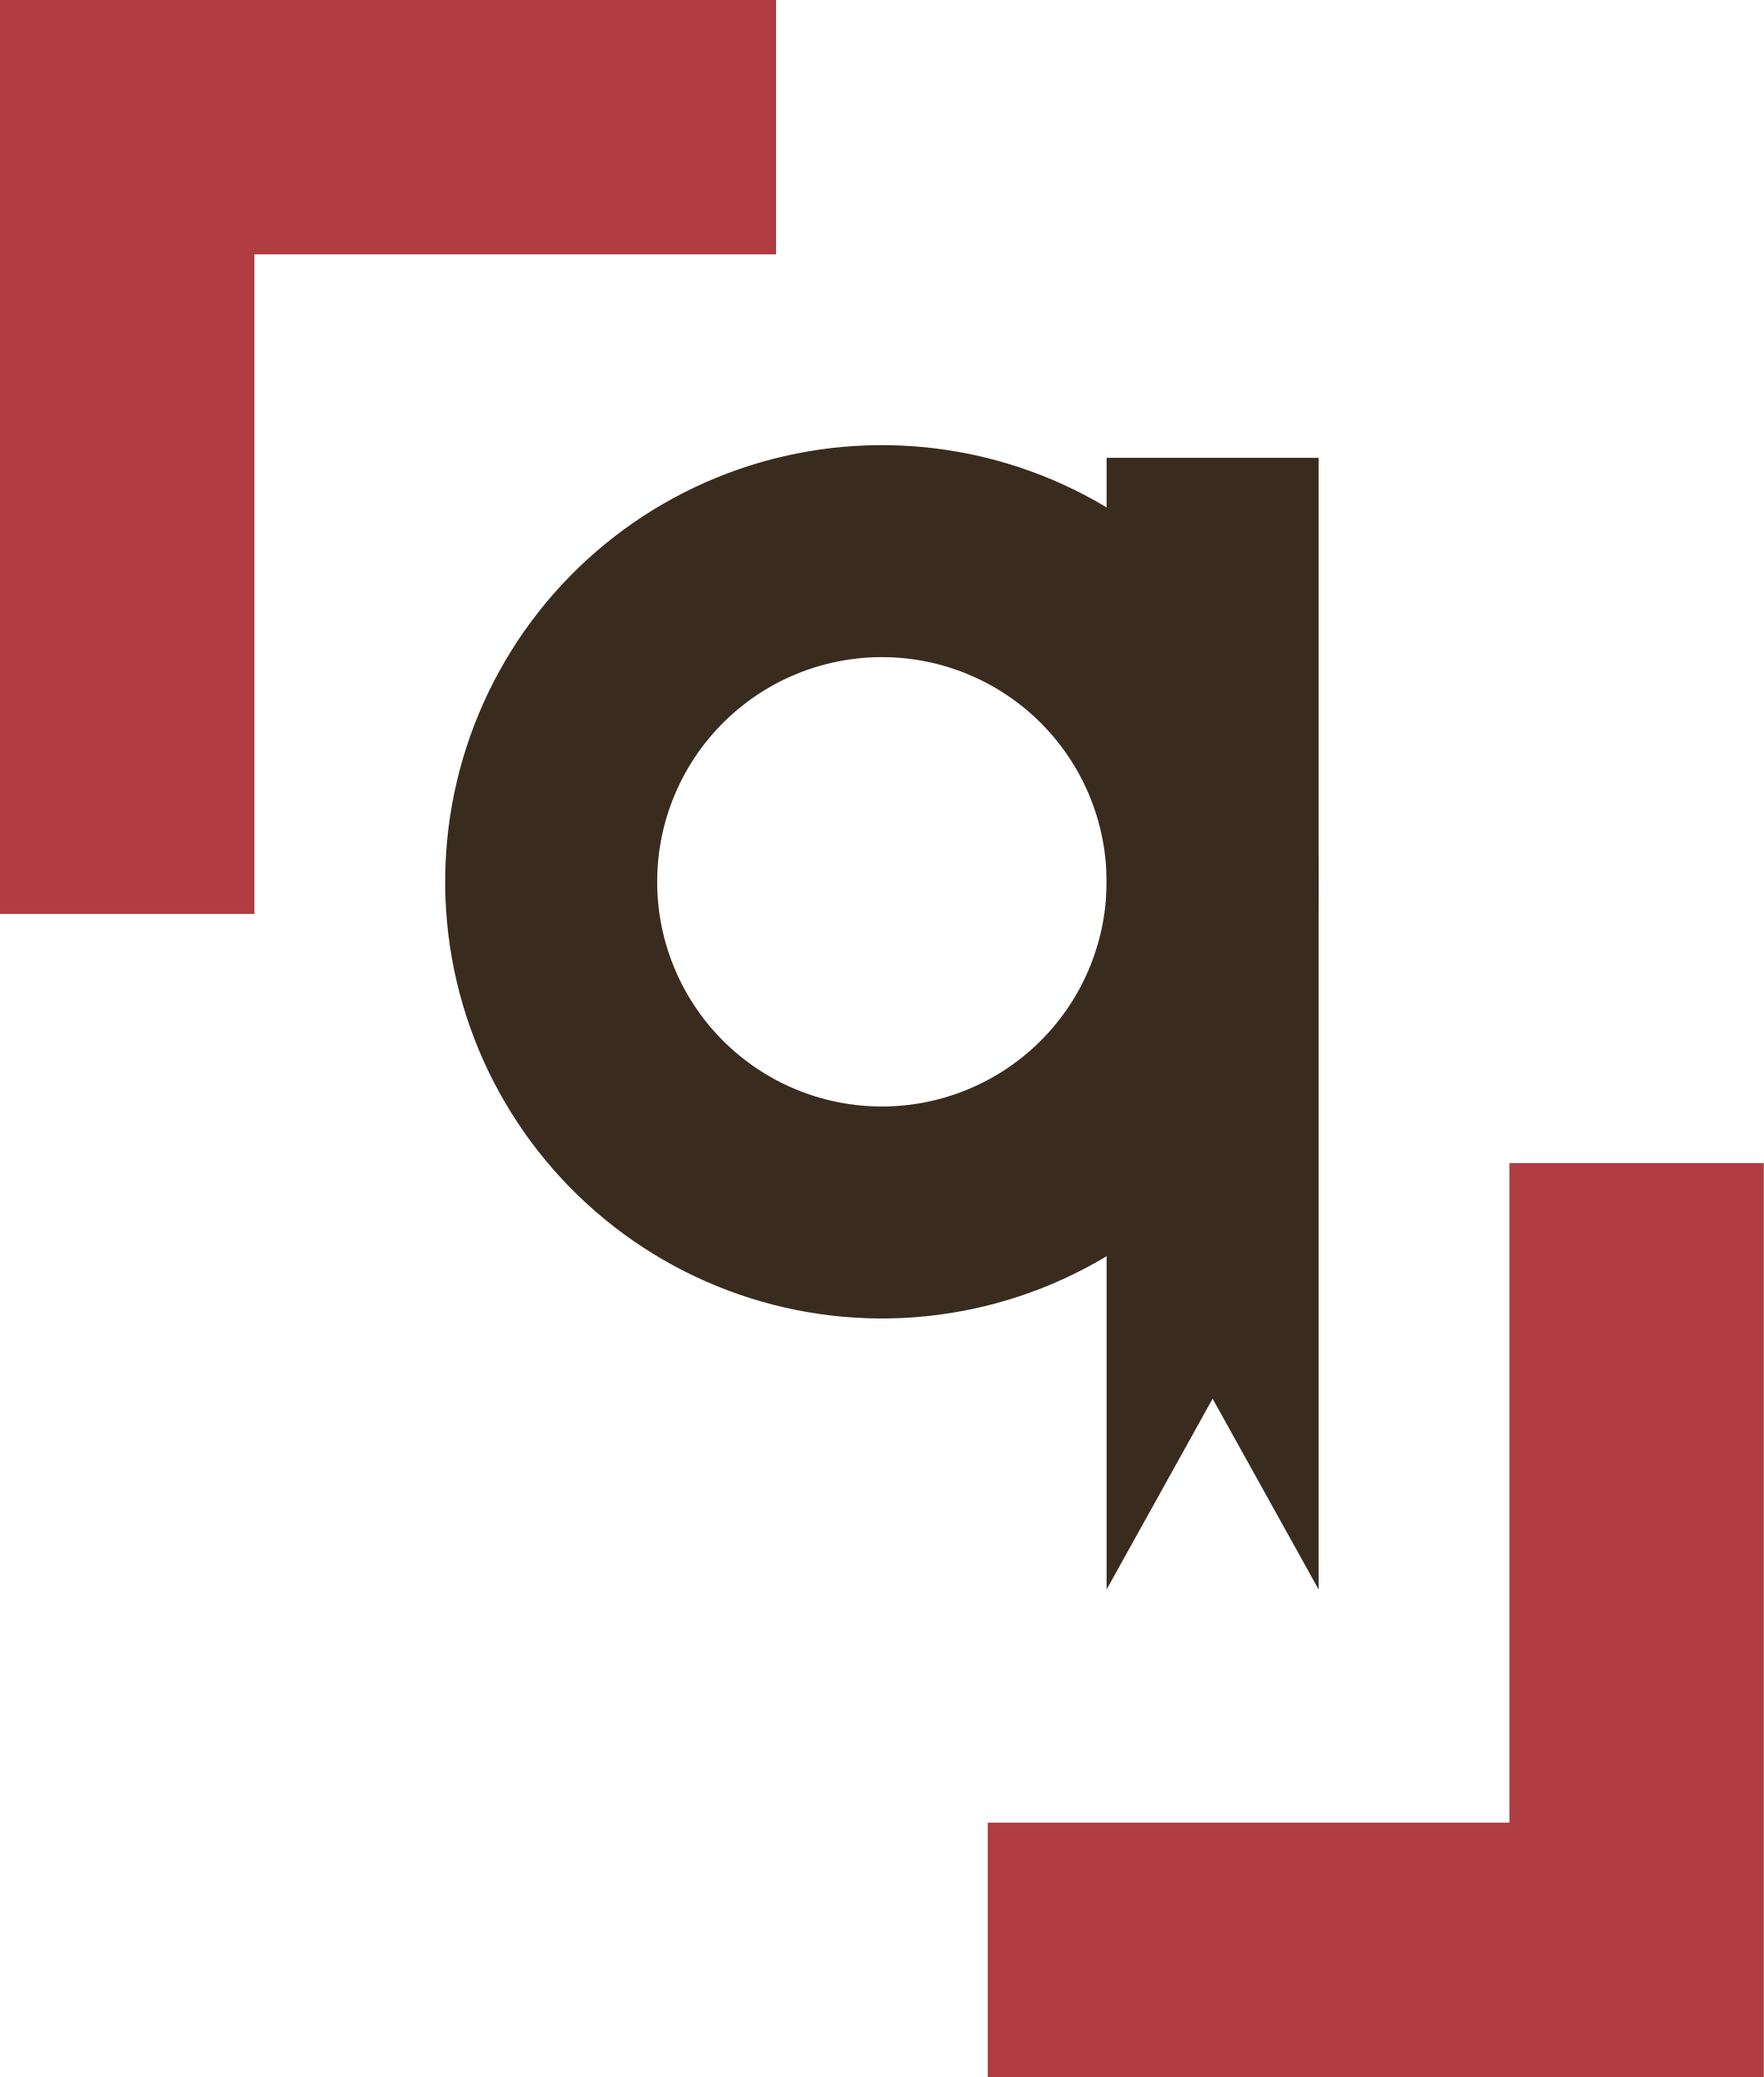
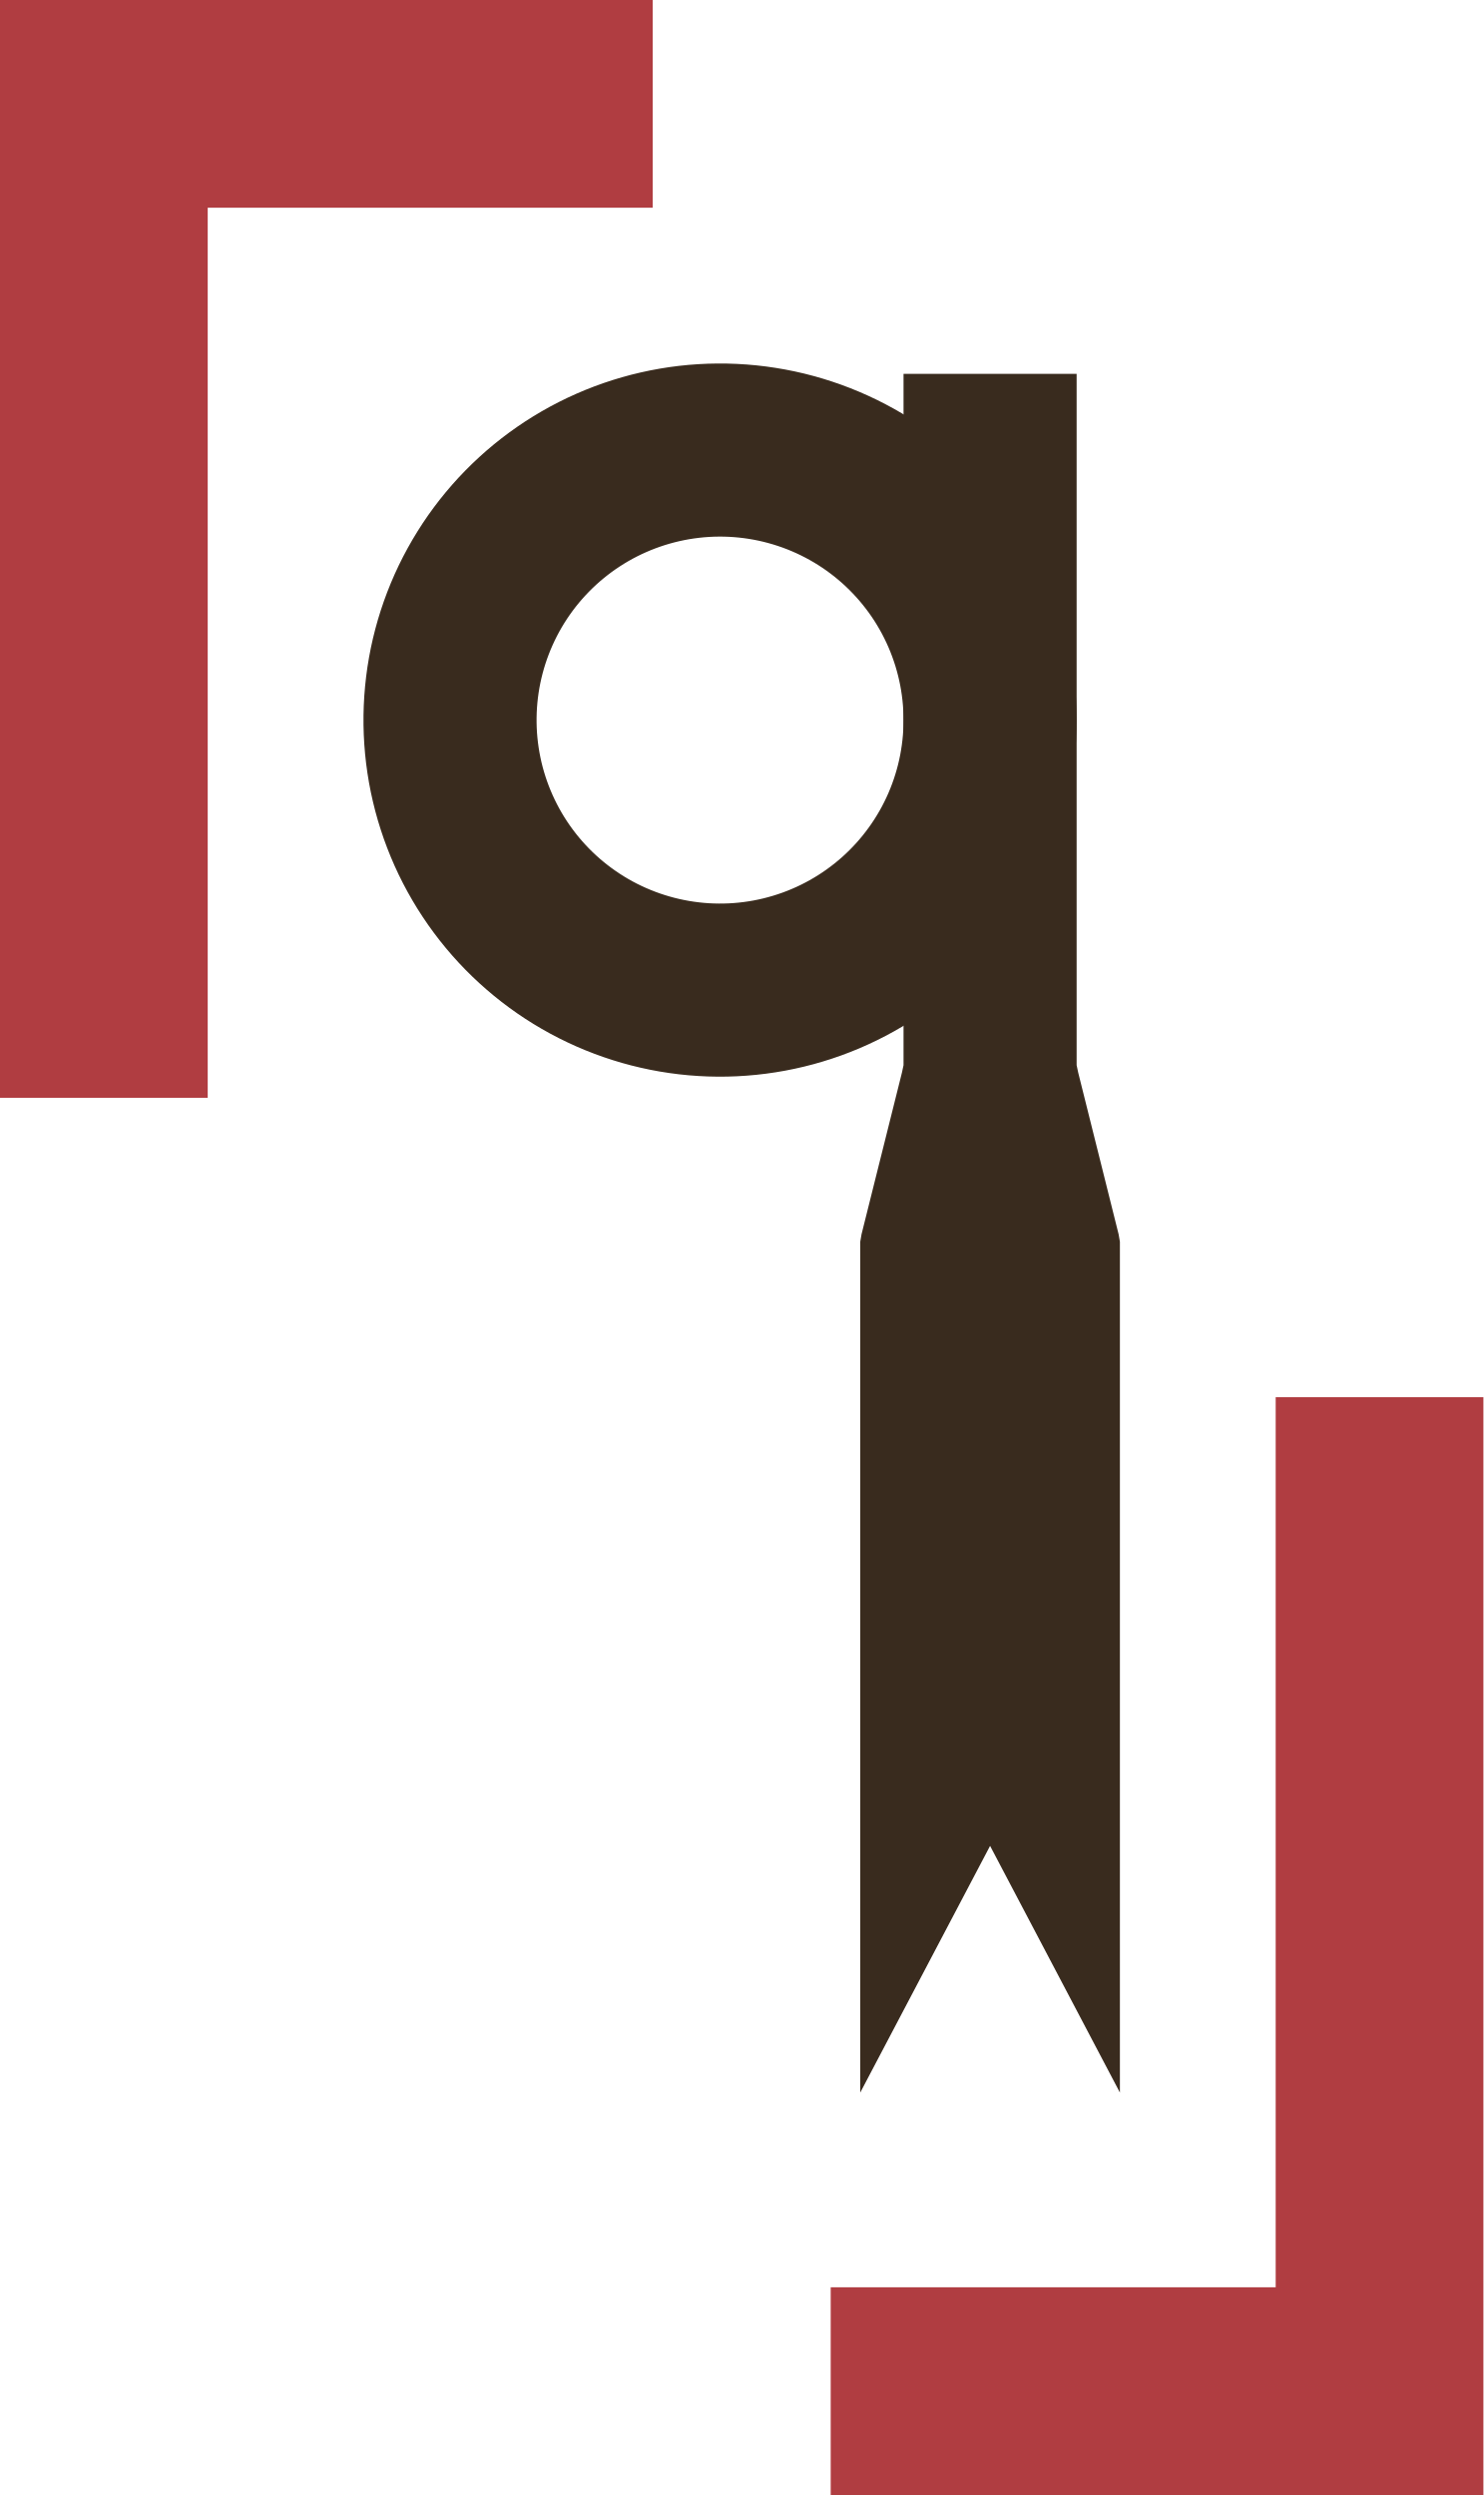
- <svg xmlns="http://www.w3.org/2000/svg" viewBox="0 0 108.158 127.379" fill="none">
-   <path d="M67.858,54.08 L67.852,54.454 L67.837,54.829 L67.812,55.203 L67.776,55.576 L67.73,55.948 L67.674,56.318 L67.609,56.687 L67.533,57.054 L67.447,57.419 L67.351,57.781 L67.245,58.141 L67.13,58.498 L67.005,58.851 L66.871,59.201 L66.727,59.547 L66.573,59.889 L66.411,60.226 L66.239,60.56 L66.058,60.888 L65.868,61.211 L65.67,61.529 L65.463,61.842 L65.248,62.148 L65.024,62.449 L64.793,62.744 L64.553,63.032 L64.306,63.314 L64.051,63.588 L63.789,63.856 L63.519,64.117 L63.243,64.37 L62.959,64.615 L62.712,64.818 L49.522,41.075 L49.569,41.058 L49.925,40.94 L50.284,40.832 L50.645,40.734 L51.01,40.645 L51.376,40.567 L51.745,40.498 L52.115,40.44 L52.486,40.392 L52.859,40.353 L53.233,40.325 L53.607,40.307 L53.982,40.3 L54.357,40.302 L54.731,40.315 L55.106,40.338 L55.479,40.371 L55.851,40.414 L56.222,40.467 L56.592,40.531 L56.959,40.604 L57.324,40.687 L57.687,40.781 L58.048,40.884 L58.405,40.997 L58.759,41.119 L59.11,41.251 L59.457,41.393 L59.8,41.544 L60.139,41.704 L60.473,41.874 L60.803,42.052 L61.127,42.239 L61.447,42.435 L61.761,42.64 L62.069,42.853 L62.371,43.075 L62.668,43.304 L62.957,43.542 L63.241,43.787 L63.517,44.04 L63.787,44.301 L64.049,44.569 L64.304,44.843 L64.552,45.125 L64.791,45.413 L65.023,45.708 L65.247,46.008 L65.462,46.315 L65.669,46.627 L65.867,46.945 L66.057,47.269 L66.238,47.597 L66.409,47.93 L66.572,48.268 L66.726,48.61 L66.87,48.956 L67.004,49.306 L67.129,49.659 L67.245,50.015 L67.35,50.375 L67.446,50.737 L67.532,51.102 L67.608,51.469 L67.674,51.838 L67.73,52.209 L67.776,52.581 L67.812,52.954 L67.837,53.328 L67.852,53.702 Z M62.712,64.818 L62.67,64.853 L62.373,65.082 L62.071,65.304 L61.763,65.517 L61.449,65.722 L61.13,65.918 L60.805,66.106 L60.475,66.284 L60.141,66.454 L59.802,66.614 L59.459,66.765 L59.112,66.907 L58.762,67.039 L58.407,67.161 L58.05,67.274 L57.69,67.377 L57.327,67.471 L56.961,67.554 L56.594,67.628 L56.225,67.691 L55.854,67.744 L55.481,67.788 L55.108,67.821 L54.734,67.844 L54.359,67.856 L53.984,67.859 L53.61,67.851 L53.235,67.834 L52.862,67.806 L52.489,67.767 L52.117,67.719 L51.747,67.661 L51.378,67.592 L51.012,67.514 L50.648,67.426 L50.286,67.327 L49.927,67.219 L49.571,67.102 L49.219,66.974 L48.87,66.837 L48.525,66.691 L48.184,66.535 L47.847,66.371 L47.515,66.197 L47.188,66.014 L46.866,65.822 L46.55,65.621 L46.238,65.412 L45.933,65.195 L45.634,64.969 L45.341,64.736 L45.054,64.494 L44.774,64.245 L44.501,63.988 L44.235,63.724 L43.977,63.453 L43.726,63.175 L43.482,62.89 L43.246,62.598 L43.019,62.301 L42.799,61.997 L42.588,61.687 L42.385,61.372 L42.191,61.051 L42.006,60.725 L41.83,60.395 L41.663,60.059 L41.505,59.719 L41.356,59.375 L41.217,59.027 L41.087,58.676 L40.967,58.321 L40.856,57.963 L40.755,57.602 L40.664,57.238 L40.584,56.872 L40.513,56.504 L40.452,56.134 L40.401,55.763 L40.36,55.39 L40.329,55.017 L40.309,54.643 L40.299,54.268 L40.299,53.893 L40.309,53.519 L40.329,53.144 L40.36,52.771 L40.4,52.398 L40.451,52.027 L40.512,51.657 L40.583,51.289 L40.664,50.923 L40.755,50.559 L40.855,50.198 L40.966,49.84 L41.086,49.485 L41.216,49.134 L41.355,48.786 L41.504,48.442 L41.662,48.102 L41.829,47.766 L42.005,47.435 L42.19,47.11 L42.384,46.789 L42.587,46.474 L42.798,46.164 L43.017,45.86 L43.245,45.562 L43.48,45.271 L43.724,44.986 L43.975,44.708 L44.234,44.436 L44.5,44.172 L44.773,43.915 L45.052,43.666 L45.339,43.425 L45.632,43.191 L45.931,42.965 L46.236,42.748 L46.548,42.539 L46.864,42.338 L47.186,42.146 L47.513,41.963 L47.845,41.789 L48.182,41.624 L48.523,41.469 L48.868,41.322 L49.217,41.185 L49.522,41.075 Z M80.848,53.347 L80.818,52.619 L80.768,51.892 L80.699,51.167 L80.61,50.444 L80.501,49.724 L80.373,49.007 L80.225,48.294 L80.058,47.585 L79.872,46.88 L79.666,46.182 L79.442,45.489 L79.199,44.802 L78.938,44.122 L78.658,43.45 L78.359,42.785 L78.043,42.129 L77.709,41.482 L77.358,40.844 L76.99,40.215 L76.604,39.597 L76.202,38.99 L75.783,38.394 L75.349,37.81 L74.898,37.237 L74.433,36.677 L73.952,36.13 L73.456,35.596 L72.946,35.076 L72.423,34.57 L71.885,34.078 L71.335,33.601 L70.771,33.139 L70.196,32.693 L69.608,32.263 L69.009,31.848 L68.399,31.451 L67.778,31.069 L67.148,30.705 L66.507,30.359 L65.857,30.029 L65.199,29.718 L64.532,29.424 L63.858,29.149 L63.176,28.892 L62.488,28.654 L61.793,28.435 L61.093,28.235 L60.388,28.053 L59.677,27.891 L58.963,27.749 L58.245,27.626 L57.524,27.522 L56.801,27.438 L56.075,27.374 L55.348,27.33 L54.62,27.305 L53.892,27.3 L53.164,27.315 L52.436,27.35 L51.71,27.404 L50.985,27.478 L50.263,27.572 L49.544,27.686 L48.827,27.819 L48.115,27.972 L47.407,28.143 L46.704,28.334 L46.007,28.544 L45.316,28.773 L44.631,29.021 L43.953,29.287 L43.282,29.572 L43.162,29.627 L69.073,76.266 L69.612,75.893 L70.2,75.463 L70.775,75.016 L71.338,74.555 L71.889,74.078 L72.426,73.586 L72.95,73.08 L73.46,72.559 L73.955,72.025 L74.436,71.478 L74.901,70.918 L75.352,70.345 L75.786,69.761 L76.204,69.165 L76.607,68.557 L76.992,67.939 L77.36,67.311 L77.712,66.673 L78.045,66.026 L78.361,65.369 L78.659,64.705 L78.939,64.032 L79.201,63.352 L79.444,62.666 L79.668,61.973 L79.873,61.274 L80.059,60.57 L80.226,59.861 L80.374,59.147 L80.502,58.43 L80.61,57.71 L80.699,56.987 L80.768,56.262 L80.818,55.535 L80.848,54.808 L80.858,54.079 Z M43.162,29.627 L42.62,29.874 L41.966,30.195 L41.32,30.533 L40.685,30.889 L40.059,31.262 L39.444,31.651 L38.839,32.058 L38.246,32.48 L37.664,32.919 L37.095,33.373 L36.538,33.842 L35.994,34.327 L35.464,34.826 L34.947,35.339 L34.444,35.866 L33.956,36.407 L33.483,36.961 L33.025,37.527 L32.583,38.106 L32.156,38.696 L31.746,39.298 L31.353,39.911 L30.976,40.534 L30.616,41.168 L30.273,41.81 L29.948,42.462 L29.641,43.123 L29.353,43.791 L29.082,44.468 L28.83,45.151 L28.596,45.841 L28.382,46.537 L28.186,47.239 L28.01,47.945 L27.852,48.656 L27.715,49.372 L27.596,50.09 L27.498,50.812 L27.419,51.536 L27.359,52.262 L27.32,52.989 L27.3,53.718 L27.3,54.446 L27.32,55.174 L27.36,55.901 L27.419,56.627 L27.498,57.351 L27.597,58.073 L27.715,58.792 L27.853,59.507 L28.011,60.218 L28.187,60.925 L28.383,61.626 L28.598,62.322 L28.831,63.012 L29.084,63.695 L29.354,64.372 L29.643,65.04 L29.95,65.701 L30.275,66.352 L30.618,66.995 L30.978,67.628 L31.355,68.252 L31.749,68.864 L32.159,69.466 L32.586,70.057 L33.028,70.635 L33.486,71.201 L33.959,71.755 L34.448,72.296 L34.95,72.823 L35.467,73.336 L35.998,73.835 L36.542,74.319 L37.099,74.789 L37.668,75.243 L38.25,75.681 L38.843,76.104 L39.448,76.51 L40.063,76.9 L40.689,77.272 L41.325,77.628 L41.97,77.966 L42.624,78.286 L43.286,78.589 L43.957,78.873 L44.635,79.139 L45.32,79.387 L46.012,79.616 L46.709,79.826 L47.412,80.017 L48.12,80.188 L48.832,80.341 L49.548,80.474 L50.268,80.587 L50.99,80.681 L51.715,80.755 L52.441,80.809 L53.168,80.844 L53.897,80.859 L54.625,80.854 L55.353,80.829 L56.08,80.784 L56.805,80.72 L57.529,80.636 L58.25,80.532 L58.968,80.409 L59.682,80.266 L60.392,80.104 L61.098,79.923 L61.798,79.722 L62.492,79.503 L63.181,79.265 L63.862,79.008 L64.537,78.733 L65.203,78.439 L65.862,78.127 L66.511,77.798 L67.152,77.451 L67.782,77.087 L68.403,76.706 L69.013,76.308 L69.073,76.266 Z" fill="#392B1E" fill-rule="evenodd" />
-   <path d="M67.858,28.079 L67.858,28.079 L67.858,28.633 L67.858,29.187 L67.858,29.741 L67.858,30.295 L67.858,30.849 L67.858,31.402 L67.858,31.956 L67.858,32.51 L67.858,33.064 L67.858,33.618 L67.858,34.172 L67.858,34.726 L67.858,35.279 L67.858,35.833 L67.858,36.387 L67.858,36.941 L67.858,37.495 L67.858,38.049 L67.858,38.602 L67.858,39.156 L67.858,39.71 L67.858,40.264 L67.858,40.818 L67.858,41.372 L67.858,41.926 L67.858,42.479 L67.858,43.033 L67.858,43.587 L67.858,44.141 L67.858,44.695 L67.858,45.249 L67.858,45.802 L67.858,46.356 L67.858,46.91 L67.858,47.464 L67.858,48.018 L67.858,48.572 L67.858,49.126 L67.858,49.679 L67.858,50.233 L67.858,50.787 L67.858,51.341 L67.858,51.895 L67.858,52.449 L67.858,53.002 L67.858,53.556 L67.858,54.11 L67.858,54.664 L67.858,55.218 L67.858,55.772 L67.858,56.326 L67.858,56.879 L67.858,57.433 L67.858,57.987 L67.858,58.541 L67.858,59.095 L67.858,59.649 L67.858,60.202 L67.858,60.756 L67.858,61.31 L67.858,61.864 L67.858,62.418 L67.858,62.972 L67.858,63.526 L67.858,64.079 L67.858,64.633 L67.858,65.187 L67.858,65.741 L67.858,66.295 L67.858,66.849 L67.858,67.402 L67.858,67.956 L67.858,68.51 L67.858,69.064 L67.858,69.618 L67.858,70.172 L67.858,70.726 L67.858,71.279 L67.858,71.833 L67.858,72.387 L67.858,72.941 L67.858,73.495 L67.858,74.049 L67.858,74.079 L80.858,97.479 L80.858,97.31 L80.858,96.756 L80.858,96.202 L80.858,95.649 L80.858,95.095 L80.858,94.541 L80.858,93.987 L80.858,93.433 L80.858,92.879 L80.858,92.326 L80.858,91.772 L80.858,91.218 L80.858,90.664 L80.858,90.11 L80.858,89.556 L80.858,89.002 L80.858,88.449 L80.858,87.895 L80.858,87.341 L80.858,86.787 L80.858,86.233 L80.858,85.679 L80.858,85.126 L80.858,84.572 L80.858,84.018 L80.858,83.464 L80.858,82.91 L80.858,82.356 L80.858,81.802 L80.858,81.249 L80.858,80.695 L80.858,80.141 L80.858,79.587 L80.858,79.033 L80.858,78.479 L80.858,77.926 L80.858,77.372 L80.858,76.818 L80.858,76.264 L80.858,75.71 L80.858,75.156 L80.858,74.602 L80.858,74.049 L80.858,73.495 L80.858,72.941 L80.858,72.387 L80.858,71.833 L80.858,71.279 L80.858,70.726 L80.858,70.172 L80.858,69.618 L80.858,69.064 L80.858,68.51 L80.858,67.956 L80.858,67.402 L80.858,66.849 L80.858,66.295 L80.858,65.741 L80.858,65.187 L80.858,64.633 L80.858,64.079 L80.858,63.526 L80.858,62.972 L80.858,62.418 L80.858,61.864 L80.858,61.31 L80.858,60.756 L80.858,60.202 L80.858,59.649 L80.858,59.095 L80.858,58.541 L80.858,57.987 L80.858,57.433 L80.858,56.879 L80.858,56.326 L80.858,55.772 L80.858,55.218 L80.858,54.664 L80.858,54.11 L80.858,53.556 L80.858,53.002 L80.858,52.449 L80.858,51.895 L80.858,51.341 L80.858,50.787 L80.858,50.233 L80.858,49.679 L80.858,49.126 L80.858,48.572 L80.858,48.018 L80.858,47.464 L80.858,46.91 L80.858,46.356 L80.858,45.802 L80.858,45.249 L80.858,44.695 L80.858,44.141 L80.858,43.587 L80.858,43.033 L80.858,42.479 L80.858,41.926 L80.858,41.372 L80.858,40.818 L80.858,40.264 L80.858,39.71 L80.858,39.156 L80.858,38.602 L80.858,38.049 L80.858,37.495 L80.858,36.941 L80.858,36.387 L80.858,35.833 L80.858,35.279 L80.858,34.726 L80.858,34.172 L80.858,33.618 L80.858,33.064 L80.858,32.51 L80.858,31.956 L80.858,31.402 L80.858,30.849 L80.858,30.295 L80.858,29.741 L80.858,29.187 L80.858,28.633 L80.858,28.079 L80.858,28.079 Z M67.858,74.079 L67.858,74.602 L67.858,75.156 L67.858,75.71 L67.858,76.264 L67.858,76.818 L67.858,77.372 L67.858,77.926 L67.858,78.479 L67.858,79.033 L67.858,79.587 L67.858,80.141 L67.858,80.695 L67.858,81.249 L67.858,81.802 L67.858,82.356 L67.858,82.91 L67.858,83.464 L67.858,84.018 L67.858,84.572 L67.858,85.126 L67.858,85.679 L67.858,86.233 L67.858,86.787 L67.858,87.341 L67.858,87.895 L67.858,88.449 L67.858,89.002 L67.858,89.556 L67.858,90.11 L67.858,90.664 L67.858,91.218 L67.858,91.772 L67.858,92.326 L67.858,92.879 L67.858,93.433 L67.858,93.987 L67.858,94.541 L67.858,95.095 L67.858,95.649 L67.858,96.202 L67.858,96.756 L67.858,97.31 L67.858,97.479 L74.358,85.779 Z" fill="#392B1E" fill-rule="evenodd" />
-   <path d="M0,0 L47.589,0 L47.589,15.6 L15.6,15.6 L15.6,56.047 L0,56.047 Z" fill="#B03D41" fill-rule="evenodd" />
-   <path d="M108.158,127.379 L60.568,127.379 L60.568,111.779 L92.558,111.779 L92.558,71.332 L108.158,71.332 Z" fill="#B03D41" fill-rule="evenodd" />
+ <svg xmlns="http://www.w3.org/2000/svg" viewBox="0 0 111.408 187.379" fill="none">
+   <path d="M67.858,54.08 L67.852,54.454 L67.837,54.829 L67.812,55.203 L67.776,55.576 L67.73,55.948 L67.674,56.318 L67.609,56.687 L67.533,57.054 L67.447,57.419 L67.351,57.781 L67.245,58.141 L67.13,58.498 L67.005,58.851 L66.871,59.201 L66.727,59.547 L66.573,59.889 L66.411,60.226 L66.239,60.56 L66.058,60.888 L65.868,61.211 L65.67,61.529 L65.463,61.842 L65.248,62.148 L65.024,62.449 L64.793,62.744 L64.553,63.032 L64.306,63.314 L64.051,63.588 L63.789,63.856 L63.519,64.117 L63.243,64.37 L62.959,64.615 L62.67,64.853 L62.373,65.082 L62.071,65.304 L61.763,65.517 L61.449,65.722 L61.13,65.918 L60.805,66.106 L60.475,66.284 L60.141,66.454 L59.802,66.614 L59.459,66.765 L59.112,66.907 L58.762,67.039 L58.407,67.161 L58.05,67.274 L57.69,67.377 L57.327,67.471 L56.961,67.554 L56.594,67.628 L56.225,67.691 L55.854,67.744 L55.481,67.788 L55.108,67.821 L54.734,67.844 L54.359,67.856 L53.984,67.859 L53.61,67.851 L53.235,67.834 L52.862,67.806 L52.489,67.767 L52.117,67.719 L51.747,67.661 L51.378,67.592 L51.012,67.514 L50.648,67.426 L50.286,67.327 L49.927,67.219 L49.571,67.102 L49.219,66.974 L48.87,66.837 L48.525,66.691 L48.184,66.535 L47.847,66.371 L47.515,66.197 L47.188,66.014 L46.866,65.822 L46.55,65.621 L46.238,65.412 L45.933,65.195 L45.634,64.969 L45.341,64.736 L45.054,64.494 L44.774,64.245 L44.501,63.988 L44.235,63.724 L43.977,63.453 L43.726,63.175 L43.482,62.89 L43.246,62.598 L43.019,62.301 L42.799,61.997 L42.588,61.687 L42.385,61.372 L42.191,61.051 L42.006,60.725 L41.83,60.395 L41.663,60.059 L41.505,59.719 L41.356,59.375 L41.217,59.027 L41.087,58.676 L40.967,58.321 L40.856,57.963 L40.755,57.602 L40.664,57.238 L40.584,56.872 L40.513,56.504 L40.452,56.134 L40.401,55.763 L40.36,55.39 L40.329,55.017 L40.309,54.643 L40.299,54.268 L40.299,53.893 L40.309,53.519 L40.329,53.144 L40.36,52.771 L40.4,52.398 L40.451,52.027 L40.512,51.657 L40.583,51.289 L40.664,50.923 L40.755,50.559 L40.855,50.198 L40.966,49.84 L41.086,49.485 L41.216,49.134 L41.355,48.786 L41.504,48.442 L41.662,48.102 L41.829,47.766 L42.005,47.435 L42.19,47.11 L42.384,46.789 L42.587,46.474 L42.798,46.164 L43.017,45.86 L43.245,45.562 L43.48,45.271 L43.724,44.986 L43.975,44.708 L44.234,44.436 L44.5,44.172 L44.773,43.915 L45.052,43.666 L45.339,43.425 L45.632,43.191 L45.931,42.965 L46.236,42.748 L46.548,42.539 L46.864,42.338 L47.186,42.146 L47.513,41.963 L47.845,41.789 L48.182,41.624 L48.523,41.469 L48.868,41.322 L49.217,41.185 L49.569,41.058 L49.925,40.94 L50.284,40.832 L50.645,40.734 L51.01,40.645 L51.376,40.567 L51.745,40.498 L52.115,40.44 L52.486,40.392 L52.859,40.353 L53.233,40.325 L53.607,40.307 L53.982,40.3 L54.357,40.302 L54.731,40.315 L55.106,40.338 L55.479,40.371 L55.851,40.414 L56.222,40.467 L56.592,40.531 L56.959,40.604 L57.324,40.687 L57.687,40.781 L58.048,40.884 L58.405,40.997 L58.759,41.119 L59.11,41.251 L59.457,41.393 L59.8,41.544 L60.139,41.704 L60.473,41.874 L60.803,42.052 L61.127,42.239 L61.447,42.435 L61.761,42.64 L62.069,42.853 L62.371,43.075 L62.668,43.304 L62.957,43.542 L63.241,43.787 L63.517,44.04 L63.787,44.301 L64.049,44.569 L64.304,44.843 L64.552,45.125 L64.791,45.413 L65.023,45.708 L65.247,46.008 L65.462,46.315 L65.669,46.627 L65.867,46.945 L66.057,47.269 L66.238,47.597 L66.409,47.93 L66.572,48.268 L66.726,48.61 L66.87,48.956 L67.004,49.306 L67.129,49.659 L67.245,50.015 L67.35,50.375 L67.446,50.737 L67.532,51.102 L67.608,51.469 L67.674,51.838 L67.73,52.209 L67.776,52.581 L67.812,52.954 L67.837,53.328 L67.852,53.702 Z M80.848,53.347 L80.818,52.619 L80.768,51.892 L80.699,51.167 L80.61,50.444 L80.501,49.724 L80.373,49.007 L80.225,48.294 L80.058,47.585 L79.872,46.88 L79.666,46.182 L79.442,45.489 L79.199,44.802 L78.938,44.122 L78.658,43.45 L78.359,42.785 L78.043,42.129 L77.709,41.482 L77.358,40.844 L76.99,40.215 L76.604,39.597 L76.202,38.99 L75.783,38.394 L75.349,37.81 L74.898,37.237 L74.433,36.677 L73.952,36.13 L73.456,35.596 L72.946,35.076 L72.423,34.57 L71.885,34.078 L71.335,33.601 L70.771,33.139 L70.196,32.693 L69.608,32.263 L69.009,31.848 L68.399,31.451 L67.778,31.069 L67.148,30.705 L66.507,30.359 L65.857,30.029 L65.199,29.718 L64.532,29.424 L63.858,29.149 L63.176,28.892 L62.488,28.654 L61.793,28.435 L61.093,28.235 L60.388,28.053 L59.677,27.891 L58.963,27.749 L58.245,27.626 L57.524,27.522 L56.801,27.438 L56.075,27.374 L55.348,27.33 L54.62,27.305 L53.892,27.3 L53.164,27.315 L52.436,27.35 L51.71,27.404 L50.985,27.478 L50.263,27.572 L49.544,27.686 L48.827,27.819 L48.115,27.972 L47.407,28.143 L46.704,28.334 L46.007,28.544 L45.316,28.773 L44.631,29.021 L43.953,29.287 L43.282,29.572 L42.62,29.874 L41.966,30.195 L41.32,30.533 L40.685,30.889 L40.059,31.262 L39.444,31.651 L38.839,32.058 L38.246,32.48 L37.664,32.919 L37.095,33.373 L36.538,33.842 L35.994,34.327 L35.464,34.826 L34.947,35.339 L34.444,35.866 L33.956,36.407 L33.483,36.961 L33.025,37.527 L32.583,38.106 L32.156,38.696 L31.746,39.298 L31.353,39.911 L30.976,40.534 L30.616,41.168 L30.273,41.81 L29.948,42.462 L29.641,43.123 L29.353,43.791 L29.082,44.468 L28.83,45.151 L28.596,45.841 L28.382,46.537 L28.186,47.239 L28.01,47.945 L27.852,48.656 L27.715,49.372 L27.635,49.856 L42.589,78.269 L42.624,78.286 L43.286,78.589 L43.957,78.873 L44.635,79.139 L45.32,79.387 L46.012,79.616 L46.709,79.826 L47.412,80.017 L48.12,80.188 L48.832,80.341 L49.548,80.474 L50.268,80.587 L50.99,80.681 L51.715,80.755 L52.441,80.809 L53.168,80.844 L53.897,80.859 L54.625,80.854 L55.353,80.829 L56.08,80.784 L56.805,80.72 L57.529,80.636 L58.25,80.532 L58.968,80.409 L59.682,80.266 L60.392,80.104 L61.098,79.923 L61.798,79.722 L62.492,79.503 L63.181,79.265 L63.862,79.008 L64.537,78.733 L65.203,78.439 L65.862,78.127 L66.511,77.798 L67.152,77.451 L67.782,77.087 L68.403,76.706 L69.013,76.308 L69.612,75.893 L70.2,75.463 L70.775,75.016 L71.338,74.555 L71.889,74.078 L72.426,73.586 L72.95,73.08 L73.46,72.559 L73.955,72.025 L74.436,71.478 L74.901,70.918 L75.352,70.345 L75.786,69.761 L76.204,69.165 L76.607,68.557 L76.992,67.939 L77.36,67.311 L77.712,66.673 L78.045,66.026 L78.361,65.369 L78.659,64.705 L78.939,64.032 L79.201,63.352 L79.444,62.666 L79.668,61.973 L79.873,61.274 L80.059,60.57 L80.226,59.861 L80.374,59.147 L80.502,58.43 L80.61,57.71 L80.699,56.987 L80.768,56.262 L80.818,55.535 L80.848,54.808 L80.858,54.079 Z M27.635,49.856 L27.596,50.09 L27.498,50.812 L27.419,51.536 L27.359,52.262 L27.32,52.989 L27.3,53.718 L27.3,54.446 L27.32,55.174 L27.36,55.901 L27.419,56.627 L27.498,57.351 L27.597,58.073 L27.715,58.792 L27.853,59.507 L28.011,60.218 L28.187,60.925 L28.383,61.626 L28.598,62.322 L28.831,63.012 L29.084,63.695 L29.354,64.372 L29.643,65.04 L29.95,65.701 L30.275,66.352 L30.618,66.995 L30.978,67.628 L31.355,68.252 L31.749,68.864 L32.159,69.466 L32.586,70.057 L33.028,70.635 L33.486,71.201 L33.959,71.755 L34.448,72.296 L34.95,72.823 L35.467,73.336 L35.998,73.835 L36.542,74.319 L37.099,74.789 L37.668,75.243 L38.25,75.681 L38.843,76.104 L39.448,76.51 L40.063,76.9 L40.689,77.272 L41.325,77.628 L41.97,77.966 L42.589,78.269 Z" fill="#392B1E" fill-rule="evenodd" />
+   <path d="M67.858,28.079 L67.858,28.079 L67.858,28.632 L67.858,29.184 L67.858,29.736 L67.858,30.289 L67.858,30.841 L67.858,31.393 L67.858,31.945 L67.858,32.498 L67.858,33.05 L67.858,33.602 L67.858,34.155 L67.858,34.707 L67.858,35.259 L67.858,35.812 L67.858,36.364 L67.858,36.916 L67.858,37.468 L67.858,38.021 L67.858,38.573 L67.858,39.125 L67.858,39.678 L67.858,40.23 L67.858,40.782 L67.858,41.335 L67.858,41.887 L67.858,42.439 L67.858,42.991 L67.858,43.544 L67.858,44.096 L67.858,44.648 L67.858,45.201 L67.858,45.753 L67.858,46.305 L67.858,46.858 L67.858,47.41 L67.858,47.962 L67.858,48.515 L67.858,49.067 L67.858,49.619 L67.858,50.171 L67.858,50.724 L67.858,51.276 L67.858,51.828 L67.858,52.381 L67.858,52.933 L67.858,53.485 L67.858,54.038 L67.858,54.59 L67.858,55.142 L67.858,55.694 L67.858,56.247 L67.858,56.799 L67.858,57.351 L67.858,57.904 L67.858,58.456 L67.858,59.008 L67.858,59.561 L67.858,60.113 L67.858,60.665 L67.858,61.217 L67.858,61.77 L67.858,62.322 L67.858,62.874 L67.858,63.427 L67.858,63.979 L67.858,64.531 L67.858,65.084 L67.858,65.636 L67.858,66.188 L67.858,66.74 L67.858,67.293 L67.858,67.845 L67.858,68.397 L67.858,68.95 L67.858,69.502 L67.858,70.054 L67.858,70.607 L67.858,71.159 L67.858,71.711 L67.858,72.263 L67.858,72.816 L67.858,73.368 L67.858,73.92 L67.858,74.473 L67.858,75.025 L67.858,75.577 L67.858,76.13 L67.858,76.682 L67.858,77.234 L67.858,77.786 L67.858,78.339 L67.858,78.891 L67.858,79.443 L67.858,79.996 L67.74,80.548 L67.602,81.1 L67.464,81.653 L67.326,82.205 L67.188,82.757 L67.05,83.309 L66.912,83.862 L66.774,84.414 L66.636,84.966 L66.498,85.519 L66.36,86.071 L66.222,86.623 L66.083,87.176 L65.945,87.728 L65.807,88.28 L65.669,88.832 L65.531,89.385 L65.393,89.937 L65.255,90.489 L65.117,91.042 L64.979,91.594 L64.841,92.146 L64.703,92.699 L64.608,93.251 L64.608,93.803 L64.608,94.356 L64.608,94.908 L64.608,95.46 L64.608,96.012 L64.608,96.565 L64.608,97.117 L64.608,97.669 L64.608,98.222 L64.608,98.774 L64.608,99.326 L64.608,99.879 L64.608,100.431 L64.608,100.983 L64.608,101.535 L64.608,102.088 L64.608,102.64 L64.608,103.192 L64.608,103.745 L64.608,104.297 L64.608,104.849 L64.608,105.402 L64.608,105.954 L64.608,106.506 L64.608,107.058 L64.608,107.611 L64.608,108.163 L64.608,108.715 L64.608,109.268 L64.608,109.82 L64.608,110.372 L64.608,110.925 L64.608,111.477 L64.608,112.029 L64.608,112.581 L64.608,113.134 L64.608,113.686 L64.608,114.238 L64.608,114.791 L64.608,115.343 L64.608,115.895 L64.608,116.448 L64.608,117 L64.608,117.552 L64.608,118.104 L64.608,118.657 L64.608,119.209 L64.608,119.761 L64.608,120.104 L84.108,157.154 L84.108,156.766 L84.108,156.213 L84.108,155.661 L84.108,155.109 L84.108,154.556 L84.108,154.004 L84.108,153.452 L84.108,152.899 L84.108,152.347 L84.108,151.795 L84.108,151.243 L84.108,150.69 L84.108,150.138 L84.108,149.586 L84.108,149.033 L84.108,148.481 L84.108,147.929 L84.108,147.376 L84.108,146.824 L84.108,146.272 L84.108,145.72 L84.108,145.167 L84.108,144.615 L84.108,144.063 L84.108,143.51 L84.108,142.958 L84.108,142.406 L84.108,141.853 L84.108,141.301 L84.108,140.749 L84.108,140.197 L84.108,139.644 L84.108,139.092 L84.108,138.54 L84.108,137.987 L84.108,137.435 L84.108,136.883 L84.108,136.33 L84.108,135.778 L84.108,135.226 L84.108,134.673 L84.108,134.121 L84.108,133.569 L84.108,133.017 L84.108,132.464 L84.108,131.912 L84.108,131.36 L84.108,130.807 L84.108,130.255 L84.108,129.703 L84.108,129.15 L84.108,128.598 L84.108,128.046 L84.108,127.494 L84.108,126.941 L84.108,126.389 L84.108,125.837 L84.108,125.284 L84.108,124.732 L84.108,124.18 L84.108,123.627 L84.108,123.075 L84.108,122.523 L84.108,121.971 L84.108,121.418 L84.108,120.866 L84.108,120.314 L84.108,119.761 L84.108,119.209 L84.108,118.657 L84.108,118.104 L84.108,117.552 L84.108,117 L84.108,116.448 L84.108,115.895 L84.108,115.343 L84.108,114.791 L84.108,114.238 L84.108,113.686 L84.108,113.134 L84.108,112.581 L84.108,112.029 L84.108,111.477 L84.108,110.925 L84.108,110.372 L84.108,109.82 L84.108,109.268 L84.108,108.715 L84.108,108.163 L84.108,107.611 L84.108,107.058 L84.108,106.506 L84.108,105.954 L84.108,105.402 L84.108,104.849 L84.108,104.297 L84.108,103.745 L84.108,103.192 L84.108,102.64 L84.108,102.088 L84.108,101.535 L84.108,100.983 L84.108,100.431 L84.108,99.879 L84.108,99.326 L84.108,98.774 L84.108,98.222 L84.108,97.669 L84.108,97.117 L84.108,96.565 L84.108,96.012 L84.108,95.46 L84.108,94.908 L84.108,94.356 L84.108,93.803 L84.108,93.251 L84.012,92.699 L83.874,92.146 L83.736,91.594 L83.598,91.042 L83.46,90.489 L83.322,89.937 L83.184,89.385 L83.046,88.832 L82.908,88.28 L82.77,87.728 L82.632,87.176 L82.494,86.623 L82.355,86.071 L82.217,85.519 L82.079,84.966 L81.941,84.414 L81.803,83.862 L81.665,83.309 L81.527,82.757 L81.389,82.205 L81.251,81.653 L81.113,81.1 L80.975,80.548 L80.858,79.996 L80.858,79.443 L80.858,78.891 L80.858,78.339 L80.858,77.786 L80.858,77.234 L80.858,76.682 L80.858,76.13 L80.858,75.577 L80.858,75.025 L80.858,74.473 L80.858,73.92 L80.858,73.368 L80.858,72.816 L80.858,72.263 L80.858,71.711 L80.858,71.159 L80.858,70.607 L80.858,70.054 L80.858,69.502 L80.858,68.95 L80.858,68.397 L80.858,67.845 L80.858,67.293 L80.858,66.74 L80.858,66.188 L80.858,65.636 L80.858,65.084 L80.858,64.531 L80.858,63.979 L80.858,63.427 L80.858,62.874 L80.858,62.322 L80.858,61.77 L80.858,61.217 L80.858,60.665 L80.858,60.113 L80.858,59.561 L80.858,59.008 L80.858,58.456 L80.858,57.904 L80.858,57.351 L80.858,56.799 L80.858,56.247 L80.858,55.694 L80.858,55.142 L80.858,54.59 L80.858,54.038 L80.858,53.485 L80.858,52.933 L80.858,52.381 L80.858,51.828 L80.858,51.276 L80.858,50.724 L80.858,50.171 L80.858,49.619 L80.858,49.067 L80.858,48.515 L80.858,47.962 L80.858,47.41 L80.858,46.858 L80.858,46.305 L80.858,45.753 L80.858,45.201 L80.858,44.648 L80.858,44.096 L80.858,43.544 L80.858,42.991 L80.858,42.439 L80.858,41.887 L80.858,41.335 L80.858,40.782 L80.858,40.23 L80.858,39.678 L80.858,39.125 L80.858,38.573 L80.858,38.021 L80.858,37.468 L80.858,36.916 L80.858,36.364 L80.858,35.812 L80.858,35.259 L80.858,34.707 L80.858,34.155 L80.858,33.602 L80.858,33.05 L80.858,32.498 L80.858,31.945 L80.858,31.393 L80.858,30.841 L80.858,30.289 L80.858,29.736 L80.858,29.184 L80.858,28.632 L80.858,28.079 L80.858,28.079 Z M64.608,120.104 L64.608,120.314 L64.608,120.866 L64.608,121.418 L64.608,121.971 L64.608,122.523 L64.608,123.075 L64.608,123.627 L64.608,124.18 L64.608,124.732 L64.608,125.284 L64.608,125.837 L64.608,126.389 L64.608,126.941 L64.608,127.494 L64.608,128.046 L64.608,128.598 L64.608,129.15 L64.608,129.703 L64.608,130.255 L64.608,130.807 L64.608,131.36 L64.608,131.912 L64.608,132.464 L64.608,133.017 L64.608,133.569 L64.608,134.121 L64.608,134.673 L64.608,135.226 L64.608,135.778 L64.608,136.33 L64.608,136.883 L64.608,137.435 L64.608,137.987 L64.608,138.54 L64.608,139.092 L64.608,139.644 L64.608,140.197 L64.608,140.749 L64.608,141.301 L64.608,141.853 L64.608,142.406 L64.608,142.958 L64.608,143.51 L64.608,144.063 L64.608,144.615 L64.608,145.167 L64.608,145.72 L64.608,146.272 L64.608,146.824 L64.608,147.376 L64.608,147.929 L64.608,148.481 L64.608,149.033 L64.608,149.586 L64.608,150.138 L64.608,150.69 L64.608,151.243 L64.608,151.795 L64.608,152.347 L64.608,152.899 L64.608,153.452 L64.608,154.004 L64.608,154.556 L64.608,155.109 L64.608,155.661 L64.608,156.213 L64.608,156.766 L64.608,157.154 L74.358,138.629 Z" fill="#392B1E" fill-rule="evenodd" />
+   <path d="M0,0 L49.019,0 L49.019,15.6 L15.6,15.6 L15.6,82.447 L0,82.447 Z" fill="#B03D41" fill-rule="evenodd" />
+   <path d="M111.408,187.379 L62.388,187.379 L62.388,171.779 L95.808,171.779 L95.808,104.932 L111.408,104.932 Z" fill="#B03D41" fill-rule="evenodd" />
</svg>
